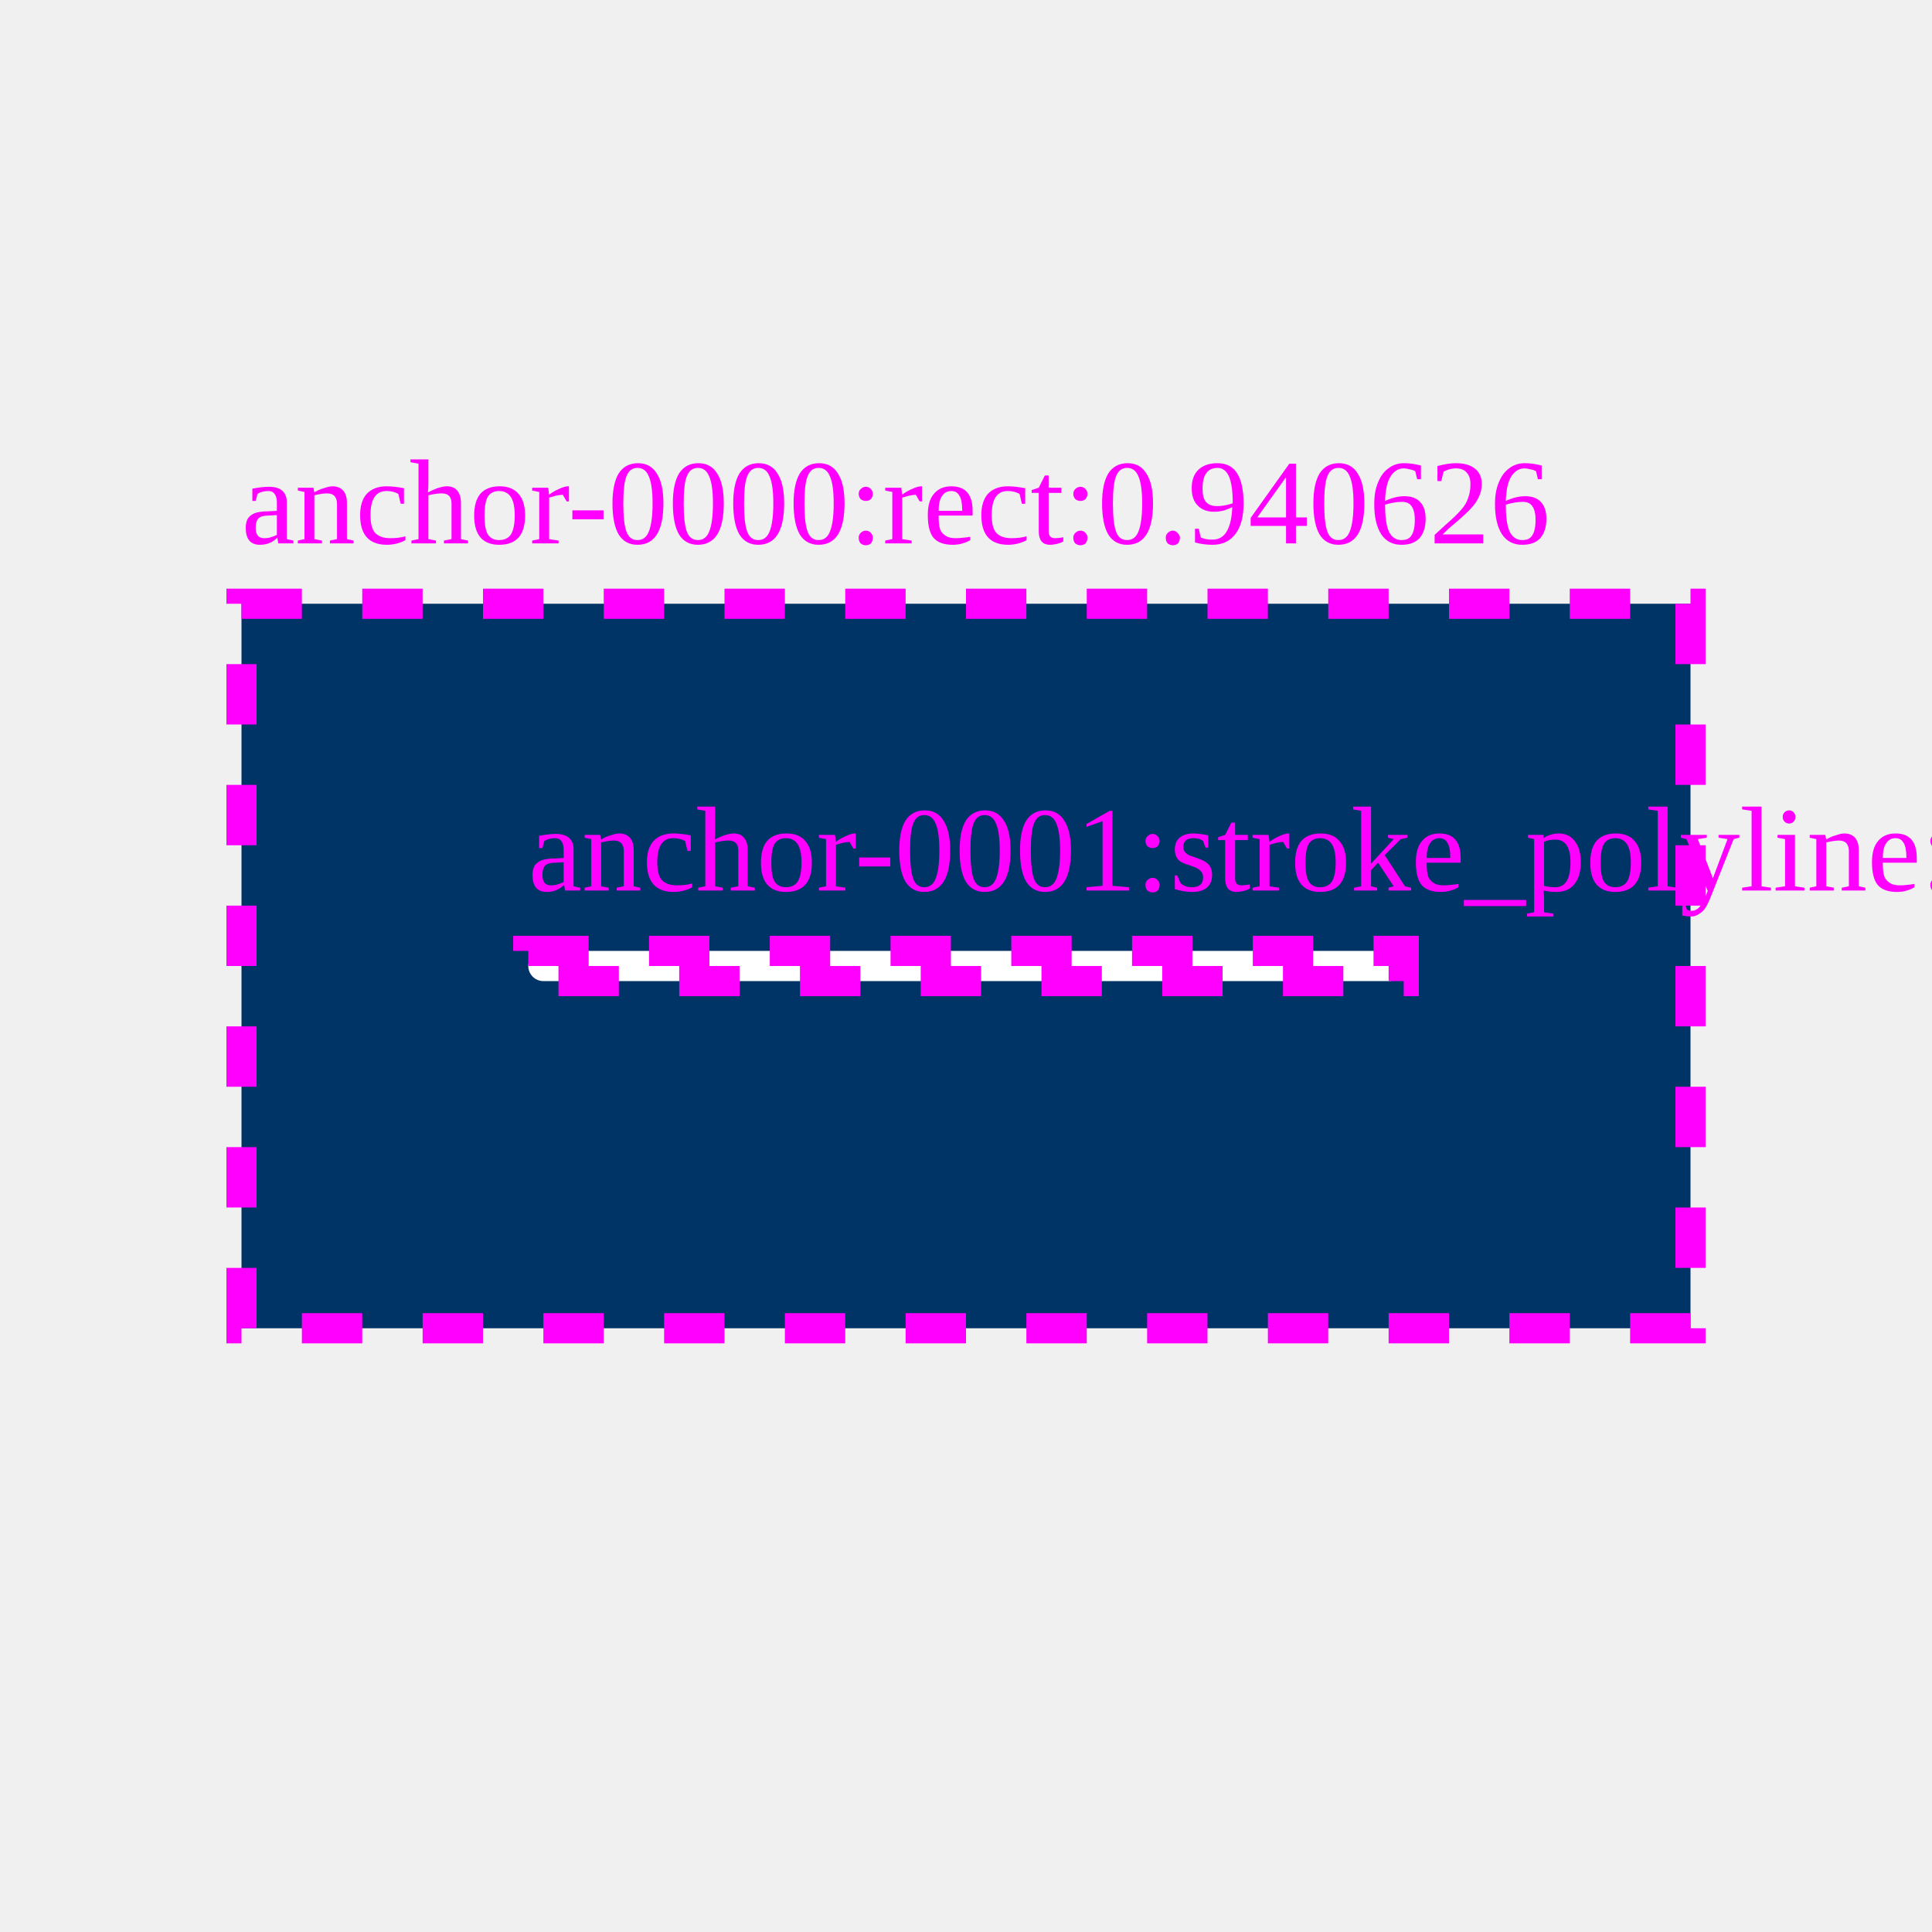
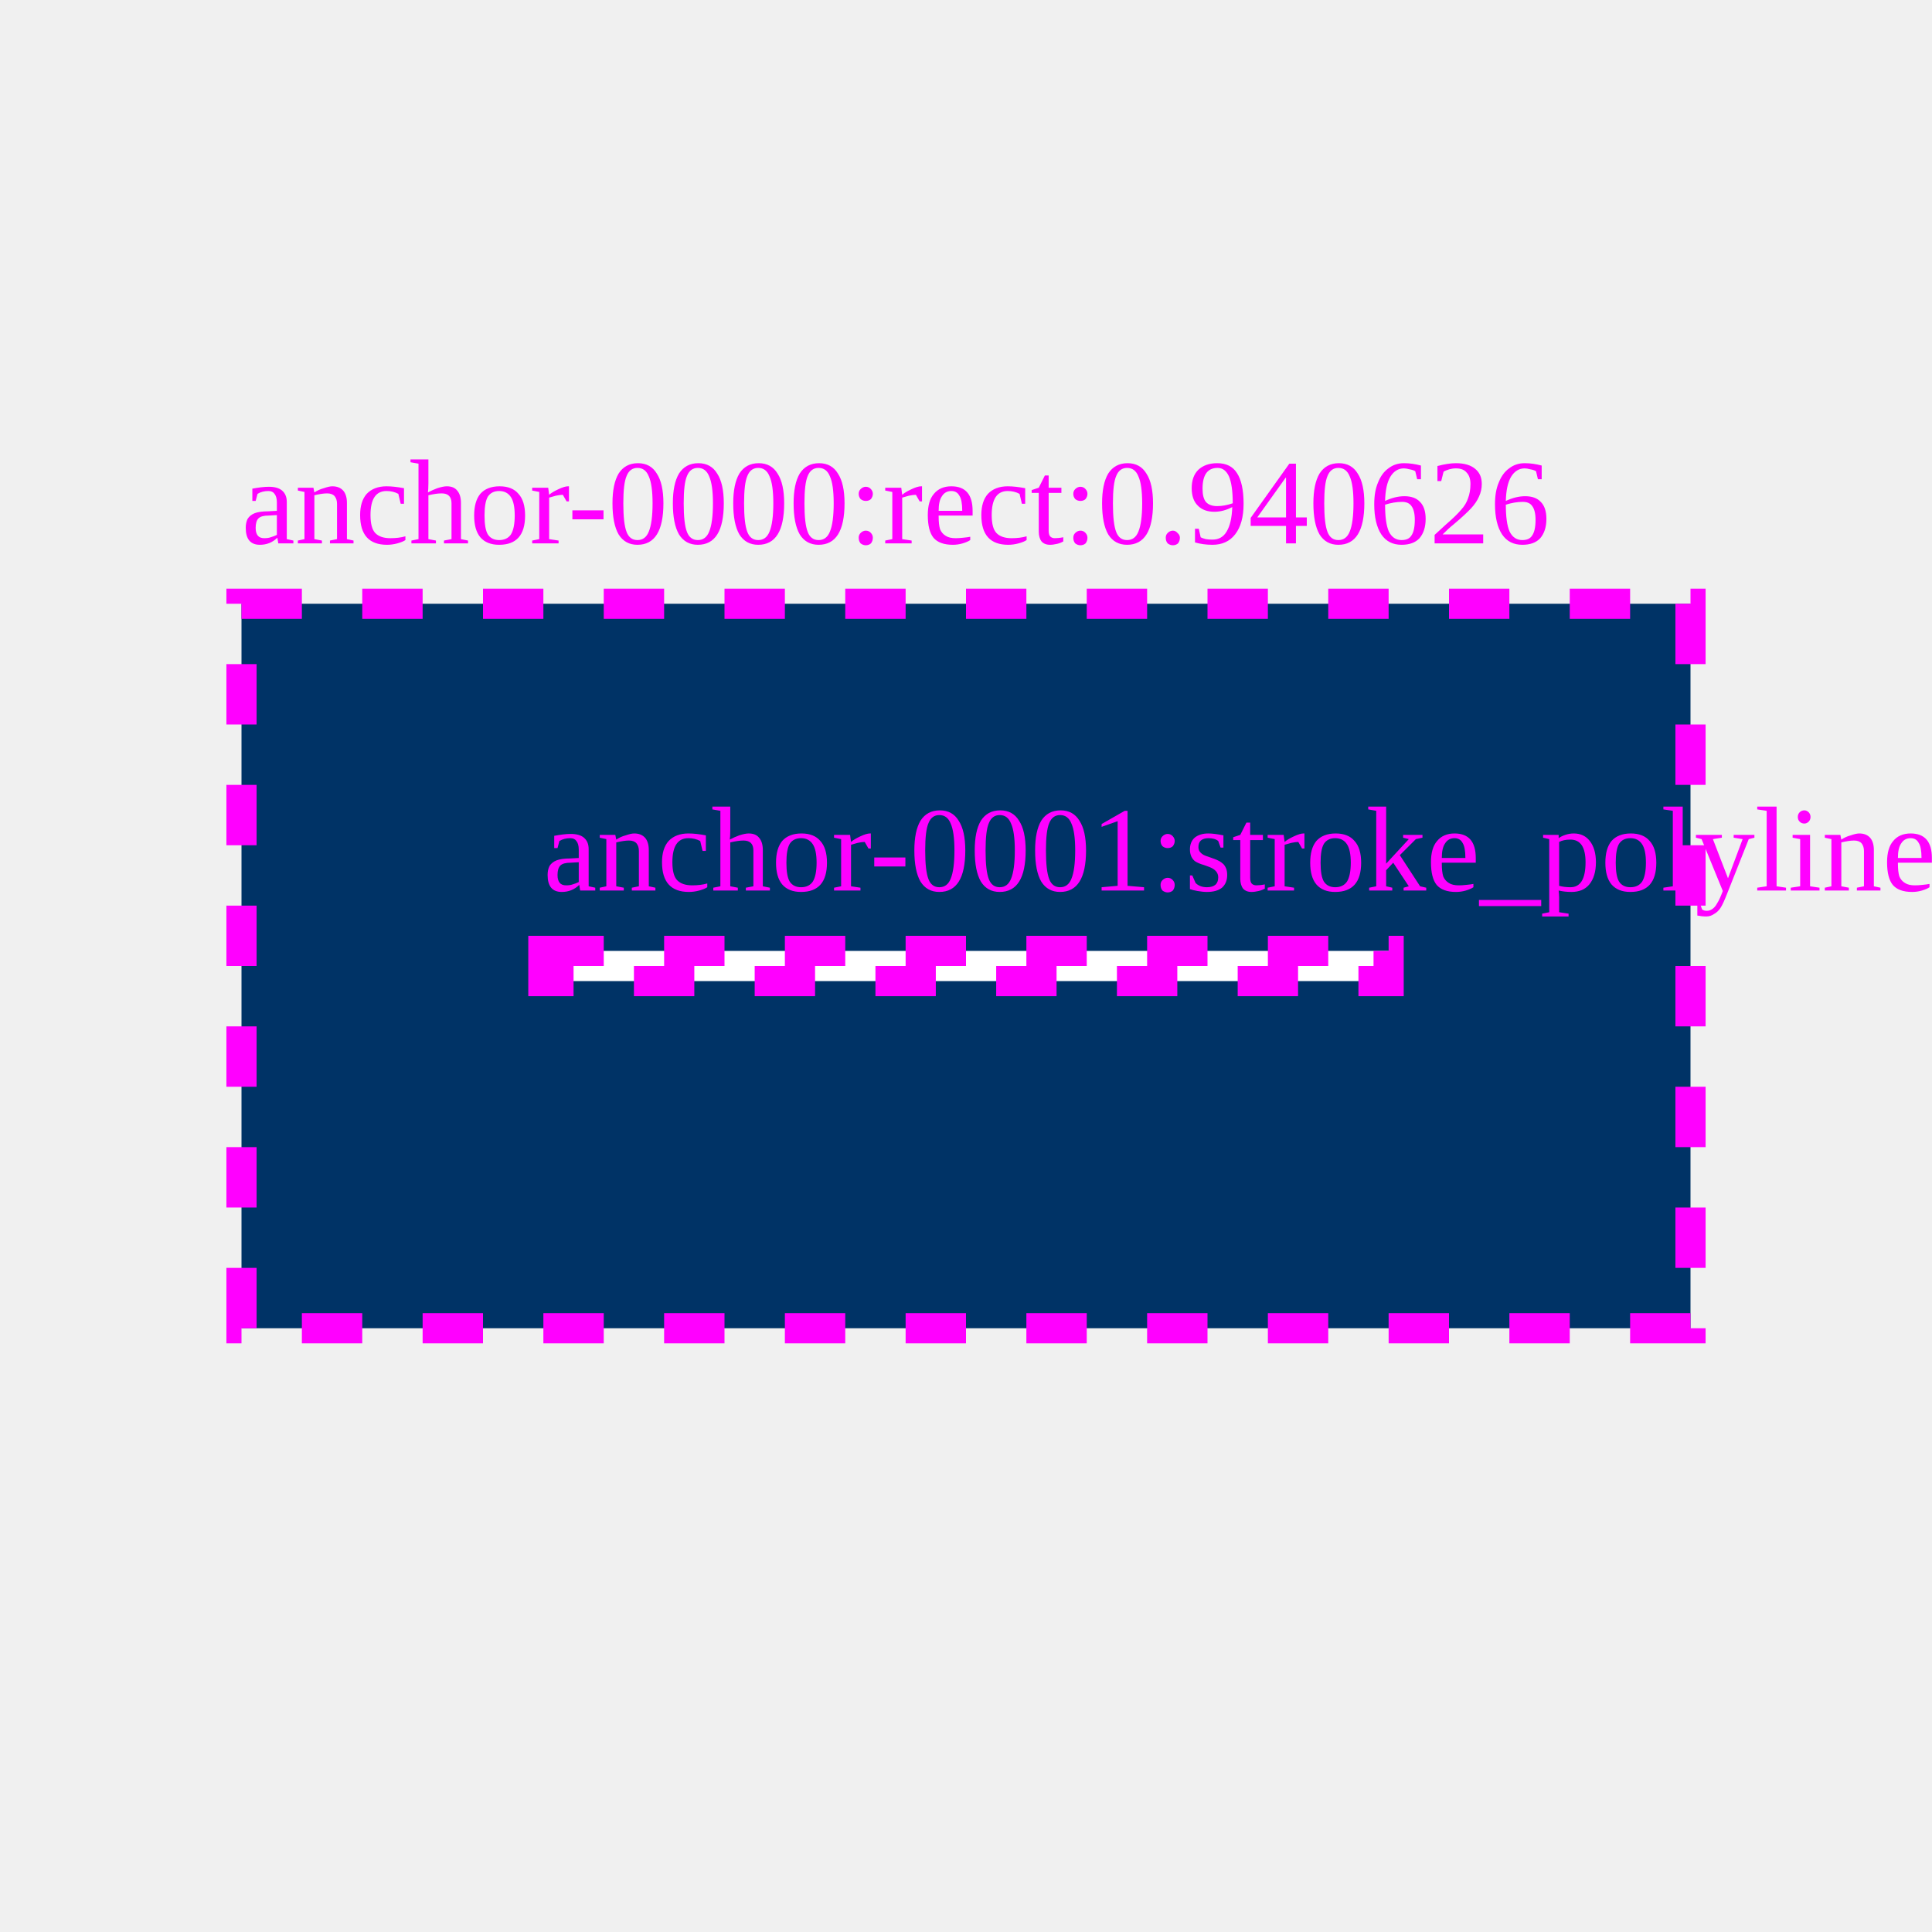
<svg xmlns="http://www.w3.org/2000/svg" viewBox="0 0 64 64" width="64" height="64">
  <g id="anchor-0000" data-kind="rect">
    <rect x="8" y="20" width="48" height="24" rx="0" ry="0" fill="#003366" />
    <rect x="8" y="20" width="48" height="24" fill="none" stroke="#ff00ff" stroke-width="1" stroke-dasharray="2 2" />
    <text x="8" y="18" font-size="4" fill="#ff00ff">anchor-0000:rect:0.940626</text>
  </g>
  <g id="anchor-0001" data-kind="stroke_polyline">
-     <path d="M 18 32 L 46 32" fill="none" stroke="#ffffff" stroke-width="1" stroke-linecap="round" stroke-linejoin="round" />
-     <rect x="17.5" y="31.5" width="29" height="1" fill="none" stroke="#ff00ff" stroke-width="1" stroke-dasharray="2 2" />
-     <text x="17.5" y="29.5" font-size="4" fill="#ff00ff">anchor-0001:stroke_polyline:1.0</text>
+     <path d="M 18 32 L 46 32" fill="none" stroke="#ffffff" stroke-width="1" stroke-linecap="butt" stroke-linejoin="round" />
+     <rect x="18" y="31.5" width="28" height="1" fill="none" stroke="#ff00ff" stroke-width="1" stroke-dasharray="2 2" />
+     <text x="18" y="29.5" font-size="4" fill="#ff00ff">anchor-0001:stroke_polyline:1.0</text>
  </g>
</svg>
